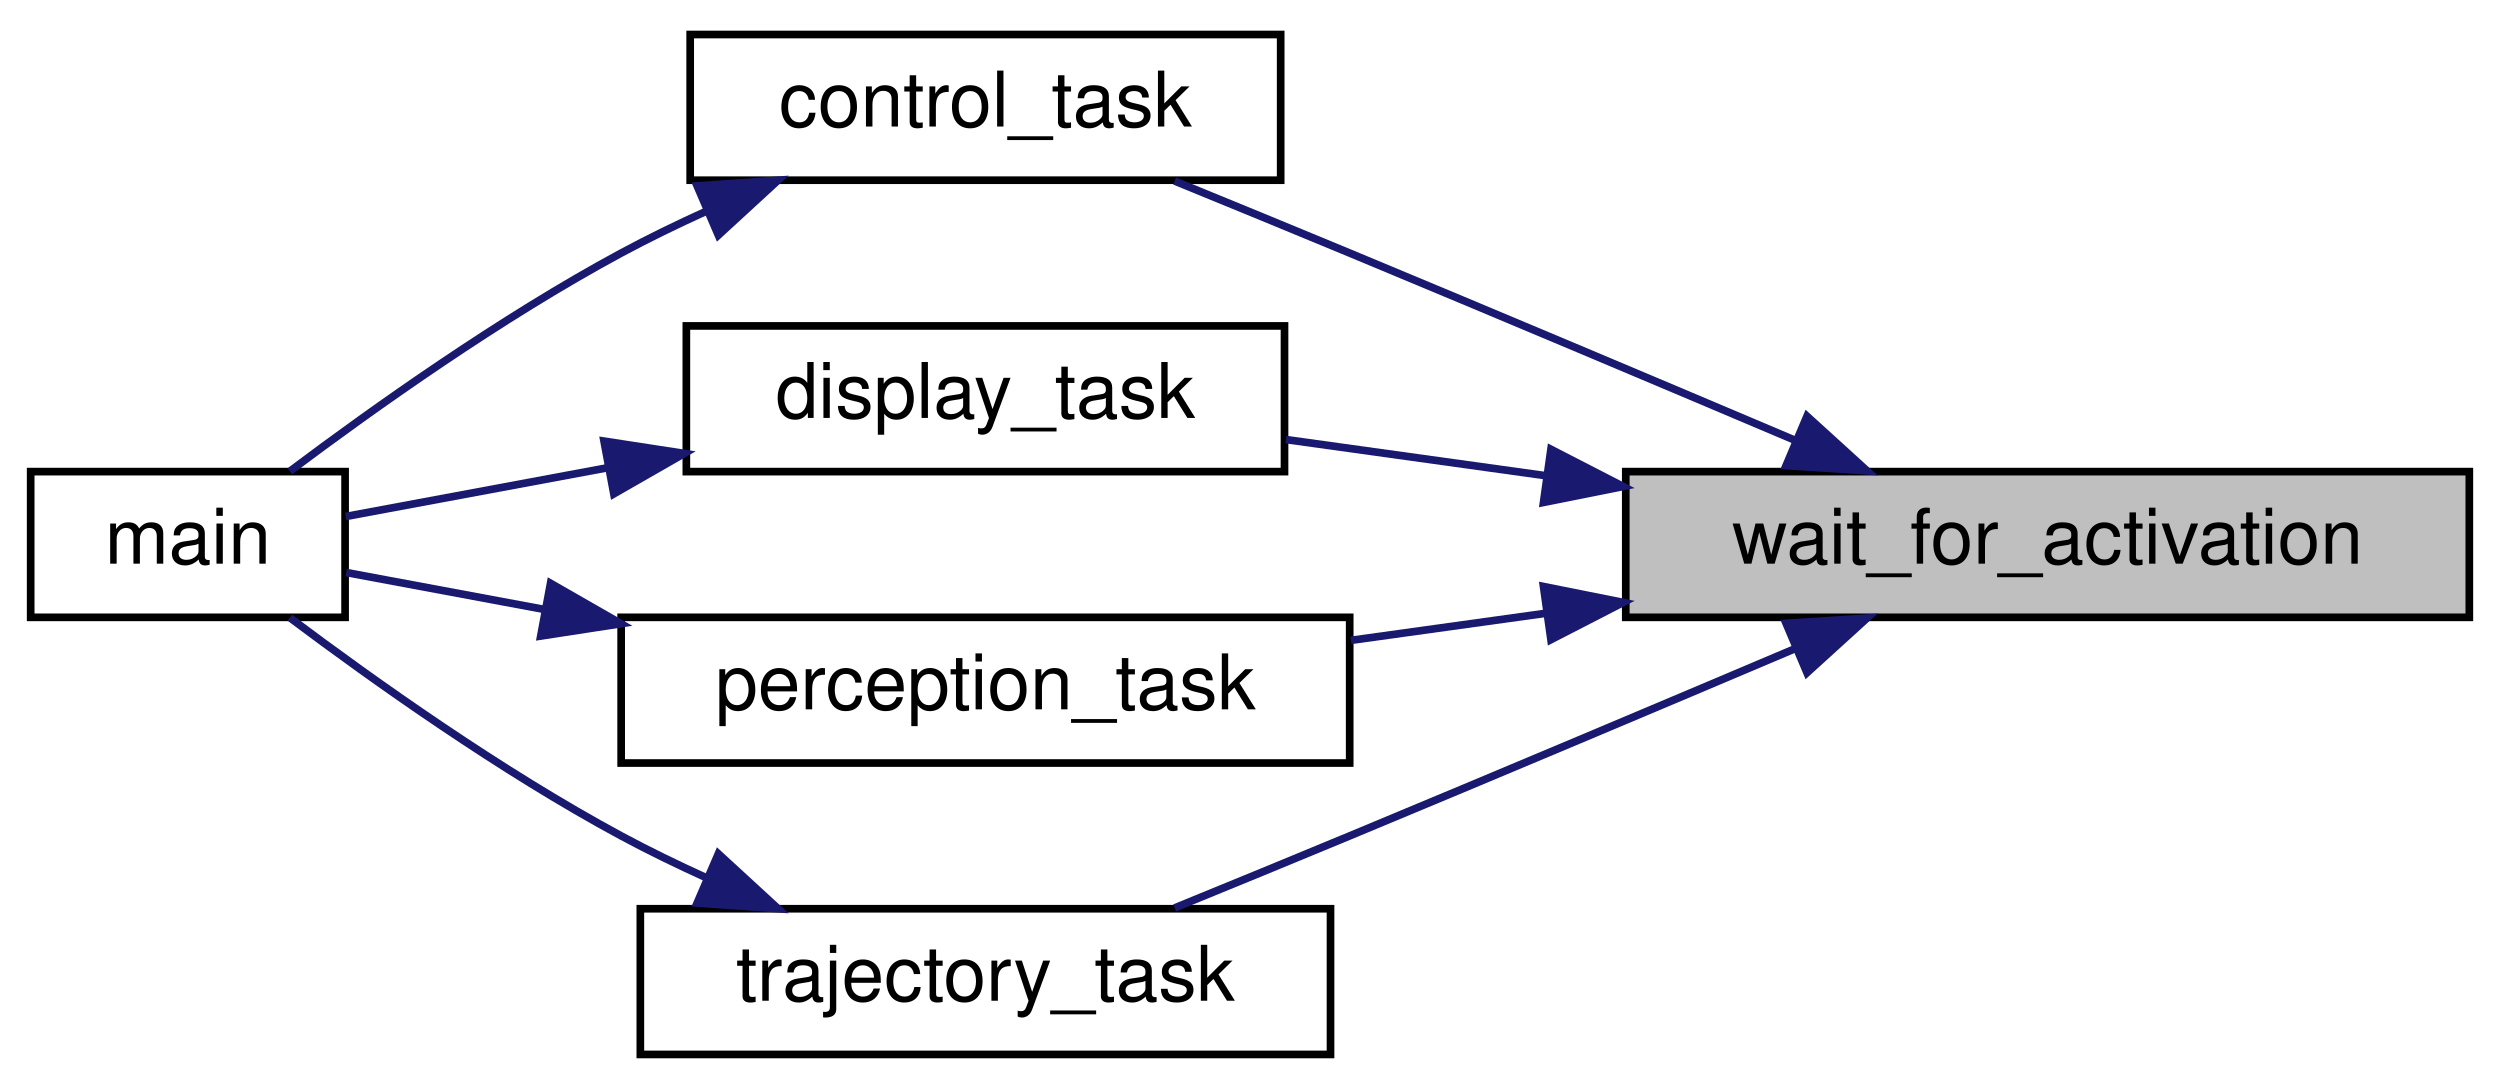
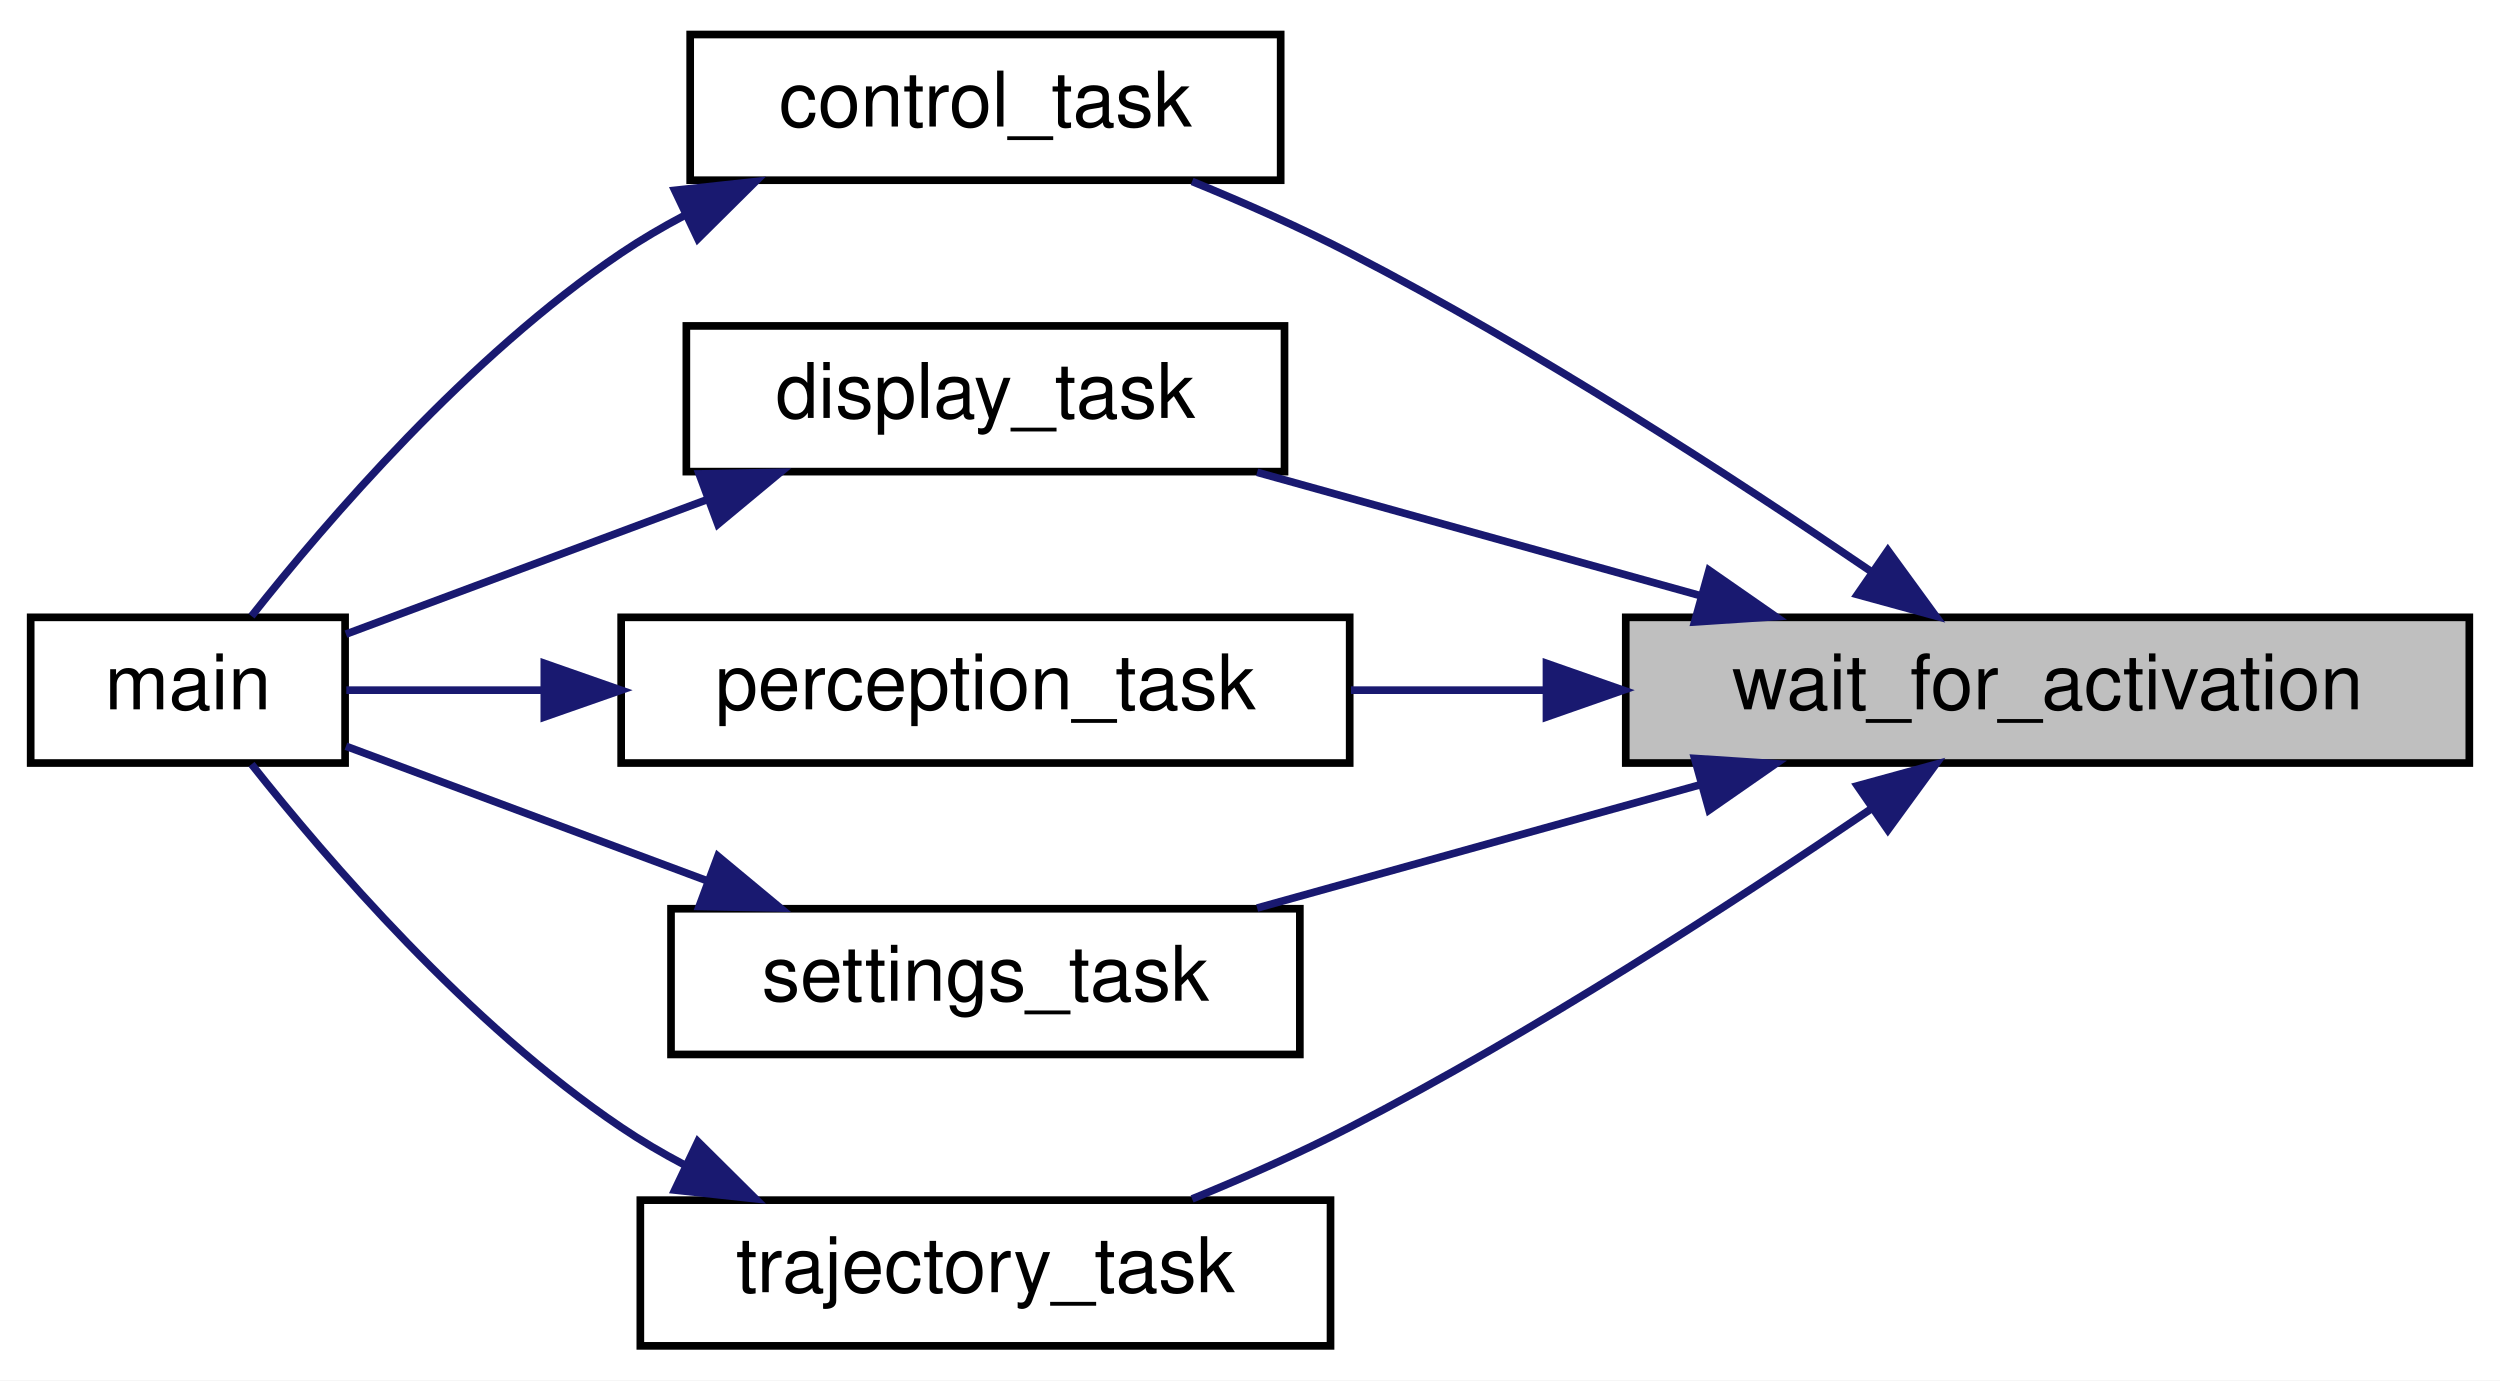
- <svg xmlns="http://www.w3.org/2000/svg" xmlns:xlink="http://www.w3.org/1999/xlink" width="326pt" height="142pt" viewBox="0.00 0.00 326.00 142.00">
-   <g id="graph0" class="graph" transform="scale(1 1) rotate(0) translate(4 138)">
-     <polygon fill="white" stroke="transparent" points="-4,4 -4,-138 322,-138 322,4 -4,4" />
+ <svg xmlns="http://www.w3.org/2000/svg" xmlns:xlink="http://www.w3.org/1999/xlink" width="326pt" height="180pt" viewBox="0.00 0.00 326.00 180.00">
+   <g id="graph0" class="graph" transform="scale(1 1) rotate(0) translate(4 176)">
+     <polygon fill="white" stroke="transparent" points="-4,4 -4,-176 322,-176 322,4 -4,4" />
    <g id="node1" class="node">
      <g id="a_node1">
        <a xlink:title=" ">
-           <polygon fill="#bfbfbf" stroke="black" points="208,-57.5 208,-76.5 318,-76.5 318,-57.5 208,-57.5" />
-           <text text-anchor="middle" x="263" y="-64.5" font-family="Helvetica,sans-Serif" font-size="10.00">wait_for_activation</text>
+           <polygon fill="#bfbfbf" stroke="black" points="208,-76.5 208,-95.5 318,-95.5 318,-76.5 208,-76.5" />
+           <text text-anchor="middle" x="263" y="-83.5" font-family="Helvetica,sans-Serif" font-size="10.00">wait_for_activation</text>
        </a>
      </g>
    </g>
    <g id="node2" class="node">
      <g id="a_node2">
        <a xlink:href="tasks_8h.html#a91e3918bad881fbf7304d534268de11d" target="_top" xlink:title=" ">
-           <polygon fill="white" stroke="black" points="86,-114.5 86,-133.5 163,-133.5 163,-114.5 86,-114.5" />
-           <text text-anchor="middle" x="124.5" y="-121.5" font-family="Helvetica,sans-Serif" font-size="10.00">control_task</text>
+           <polygon fill="white" stroke="black" points="86,-152.5 86,-171.5 163,-171.5 163,-152.5 86,-152.5" />
+           <text text-anchor="middle" x="124.5" y="-159.5" font-family="Helvetica,sans-Serif" font-size="10.00">control_task</text>
        </a>
      </g>
    </g>
    <g id="edge1" class="edge">
-       <path fill="none" stroke="midnightblue" d="M229.92,-80.65C212.75,-87.93 191.25,-97 172,-105 164.59,-108.08 156.5,-111.4 149.18,-114.39" />
-       <polygon fill="midnightblue" stroke="midnightblue" points="231.63,-83.73 239.47,-76.6 228.9,-77.28 231.63,-83.73" />
+       <path fill="none" stroke="midnightblue" d="M239.89,-101.55C222.06,-113.71 196.08,-130.58 172,-143 165.49,-146.36 158.25,-149.56 151.45,-152.34" />
+       <polygon fill="midnightblue" stroke="midnightblue" points="242.18,-104.23 248.42,-95.67 238.2,-98.47 242.18,-104.23" />
    </g>
    <g id="node4" class="node">
      <g id="a_node4">
        <a xlink:href="tasks_8h.html#a16cbac3bef85b555e76fe999965c1b7e" target="_top" xlink:title=" ">
-           <polygon fill="white" stroke="black" points="85.5,-76.5 85.5,-95.5 163.5,-95.5 163.5,-76.5 85.5,-76.5" />
-           <text text-anchor="middle" x="124.5" y="-83.5" font-family="Helvetica,sans-Serif" font-size="10.00">display_task</text>
+           <polygon fill="white" stroke="black" points="85.5,-114.5 85.5,-133.5 163.5,-133.5 163.5,-114.5 85.5,-114.5" />
+           <text text-anchor="middle" x="124.5" y="-121.5" font-family="Helvetica,sans-Serif" font-size="10.00">display_task</text>
        </a>
      </g>
    </g>
    <g id="edge3" class="edge">
-       <path fill="none" stroke="midnightblue" d="M197.55,-75.97C185.96,-77.58 174.23,-79.22 163.69,-80.68" />
-       <polygon fill="midnightblue" stroke="midnightblue" points="198.24,-79.41 207.66,-74.56 197.27,-72.48 198.24,-79.41" />
+       <path fill="none" stroke="midnightblue" d="M217.75,-98.32C199,-103.54 177.47,-109.53 159.93,-114.41" />
+       <polygon fill="midnightblue" stroke="midnightblue" points="218.86,-101.64 227.56,-95.59 216.98,-94.9 218.86,-101.64" />
    </g>
    <g id="node5" class="node">
      <g id="a_node5">
        <a xlink:href="tasks_8h.html#a746b11c2b14e499dab89746ee003716d" target="_top" xlink:title="Perception task.">
-           <polygon fill="white" stroke="black" points="77,-38.5 77,-57.5 172,-57.5 172,-38.5 77,-38.5" />
-           <text text-anchor="middle" x="124.5" y="-45.5" font-family="Helvetica,sans-Serif" font-size="10.00">perception_task</text>
+           <polygon fill="white" stroke="black" points="77,-76.5 77,-95.5 172,-95.5 172,-76.5 77,-76.5" />
+           <text text-anchor="middle" x="124.5" y="-83.5" font-family="Helvetica,sans-Serif" font-size="10.00">perception_task</text>
        </a>
      </g>
    </g>
    <g id="edge5" class="edge">
-       <path fill="none" stroke="midnightblue" d="M197.64,-58.04C189.05,-56.85 180.38,-55.64 172.17,-54.5" />
-       <polygon fill="midnightblue" stroke="midnightblue" points="197.27,-61.52 207.66,-59.44 198.24,-54.59 197.27,-61.52" />
+       <path fill="none" stroke="midnightblue" d="M197.64,-86C189.05,-86 180.38,-86 172.17,-86" />
+       <polygon fill="midnightblue" stroke="midnightblue" points="197.66,-89.5 207.66,-86 197.66,-82.5 197.66,-89.5" />
    </g>
    <g id="node6" class="node">
      <g id="a_node6">
+         <a xlink:href="tasks_8h.html#a0fc6c027e96e920540028bd808a43c5f" target="_top" xlink:title=" ">
+           <polygon fill="white" stroke="black" points="83.5,-38.5 83.5,-57.5 165.5,-57.5 165.5,-38.5 83.5,-38.5" />
+           <text text-anchor="middle" x="124.5" y="-45.5" font-family="Helvetica,sans-Serif" font-size="10.00">settings_task</text>
+         </a>
+       </g>
+     </g>
+     <g id="edge7" class="edge">
+       <path fill="none" stroke="midnightblue" d="M217.75,-73.68C199,-68.46 177.47,-62.47 159.93,-57.59" />
+       <polygon fill="midnightblue" stroke="midnightblue" points="216.98,-77.1 227.56,-76.41 218.86,-70.36 216.98,-77.1" />
+     </g>
+     <g id="node7" class="node">
+       <g id="a_node7">
        <a xlink:href="tasks_8h.html#ad095128da13e00a037e732dd25ffcbf6" target="_top" xlink:title=" ">
          <polygon fill="white" stroke="black" points="79.5,-0.5 79.5,-19.5 169.5,-19.5 169.5,-0.5 79.5,-0.5" />
          <text text-anchor="middle" x="124.5" y="-7.5" font-family="Helvetica,sans-Serif" font-size="10.00">trajectory_task</text>
        </a>
      </g>
    </g>
-     <g id="edge7" class="edge">
-       <path fill="none" stroke="midnightblue" d="M229.92,-53.35C212.75,-46.07 191.25,-37 172,-29 164.59,-25.92 156.5,-22.6 149.18,-19.61" />
-       <polygon fill="midnightblue" stroke="midnightblue" points="228.9,-56.72 239.47,-57.4 231.63,-50.27 228.9,-56.72" />
+     <g id="edge9" class="edge">
+       <path fill="none" stroke="midnightblue" d="M239.89,-70.45C222.06,-58.29 196.08,-41.42 172,-29 165.49,-25.64 158.25,-22.44 151.45,-19.66" />
+       <polygon fill="midnightblue" stroke="midnightblue" points="238.2,-73.53 248.42,-76.33 242.18,-67.77 238.2,-73.53" />
    </g>
    <g id="node3" class="node">
      <g id="a_node3">
        <a xlink:href="main_8c.html#a840291bc02cba5474a4cb46a9b9566fe" target="_top" xlink:title=" ">
-           <polygon fill="white" stroke="black" points="0,-57.5 0,-76.5 41,-76.5 41,-57.5 0,-57.5" />
-           <text text-anchor="middle" x="20.5" y="-64.5" font-family="Helvetica,sans-Serif" font-size="10.00">main</text>
+           <polygon fill="white" stroke="black" points="0,-76.5 0,-95.5 41,-95.5 41,-76.5 0,-76.5" />
+           <text text-anchor="middle" x="20.5" y="-83.5" font-family="Helvetica,sans-Serif" font-size="10.00">main</text>
        </a>
      </g>
    </g>
    <g id="edge2" class="edge">
-       <path fill="none" stroke="midnightblue" d="M88.08,-110.45C84.29,-108.73 80.53,-106.9 77,-105 61.37,-96.58 44.74,-84.76 33.8,-76.55" />
-       <polygon fill="midnightblue" stroke="midnightblue" points="86.9,-113.76 97.47,-114.5 89.67,-107.33 86.9,-113.76" />
+       <path fill="none" stroke="midnightblue" d="M85.23,-147.89C82.37,-146.38 79.59,-144.75 77,-143 57.07,-129.56 38.6,-108.06 28.8,-95.66" />
+       <polygon fill="midnightblue" stroke="midnightblue" points="83.99,-151.18 94.52,-152.32 87,-144.86 83.99,-151.18" />
    </g>
    <g id="edge4" class="edge">
-       <path fill="none" stroke="midnightblue" d="M75.19,-77C63.12,-74.75 50.85,-72.47 41.08,-70.65" />
-       <polygon fill="midnightblue" stroke="midnightblue" points="74.76,-80.48 85.23,-78.87 76.04,-73.6 74.76,-80.48" />
+       <path fill="none" stroke="midnightblue" d="M88.28,-110.88C72.49,-105 54.46,-98.28 41.11,-93.31" />
+       <polygon fill="midnightblue" stroke="midnightblue" points="87.17,-114.2 97.76,-114.41 89.61,-107.64 87.17,-114.2" />
    </g>
    <g id="edge6" class="edge">
-       <path fill="none" stroke="midnightblue" d="M66.91,-58.54C57.67,-60.26 48.67,-61.94 41.16,-63.34" />
-       <polygon fill="midnightblue" stroke="midnightblue" points="67.79,-61.94 76.98,-56.67 66.51,-55.06 67.79,-61.94" />
+       <path fill="none" stroke="midnightblue" d="M66.91,-86C57.67,-86 48.67,-86 41.16,-86" />
+       <polygon fill="midnightblue" stroke="midnightblue" points="66.98,-89.5 76.98,-86 66.98,-82.5 66.98,-89.5" />
    </g>
    <g id="edge8" class="edge">
-       <path fill="none" stroke="midnightblue" d="M88.08,-23.55C84.29,-25.27 80.53,-27.1 77,-29 61.37,-37.42 44.74,-49.24 33.8,-57.45" />
-       <polygon fill="midnightblue" stroke="midnightblue" points="89.67,-26.67 97.47,-19.5 86.9,-20.24 89.67,-26.67" />
+       <path fill="none" stroke="midnightblue" d="M88.28,-61.12C72.49,-67 54.46,-73.72 41.11,-78.69" />
+       <polygon fill="midnightblue" stroke="midnightblue" points="89.61,-64.36 97.76,-57.59 87.17,-57.8 89.61,-64.36" />
+     </g>
+     <g id="edge10" class="edge">
+       <path fill="none" stroke="midnightblue" d="M85.23,-24.11C82.37,-25.62 79.59,-27.25 77,-29 57.07,-42.44 38.6,-63.94 28.8,-76.34" />
+       <polygon fill="midnightblue" stroke="midnightblue" points="87,-27.14 94.52,-19.68 83.99,-20.82 87,-27.14" />
    </g>
  </g>
</svg>
